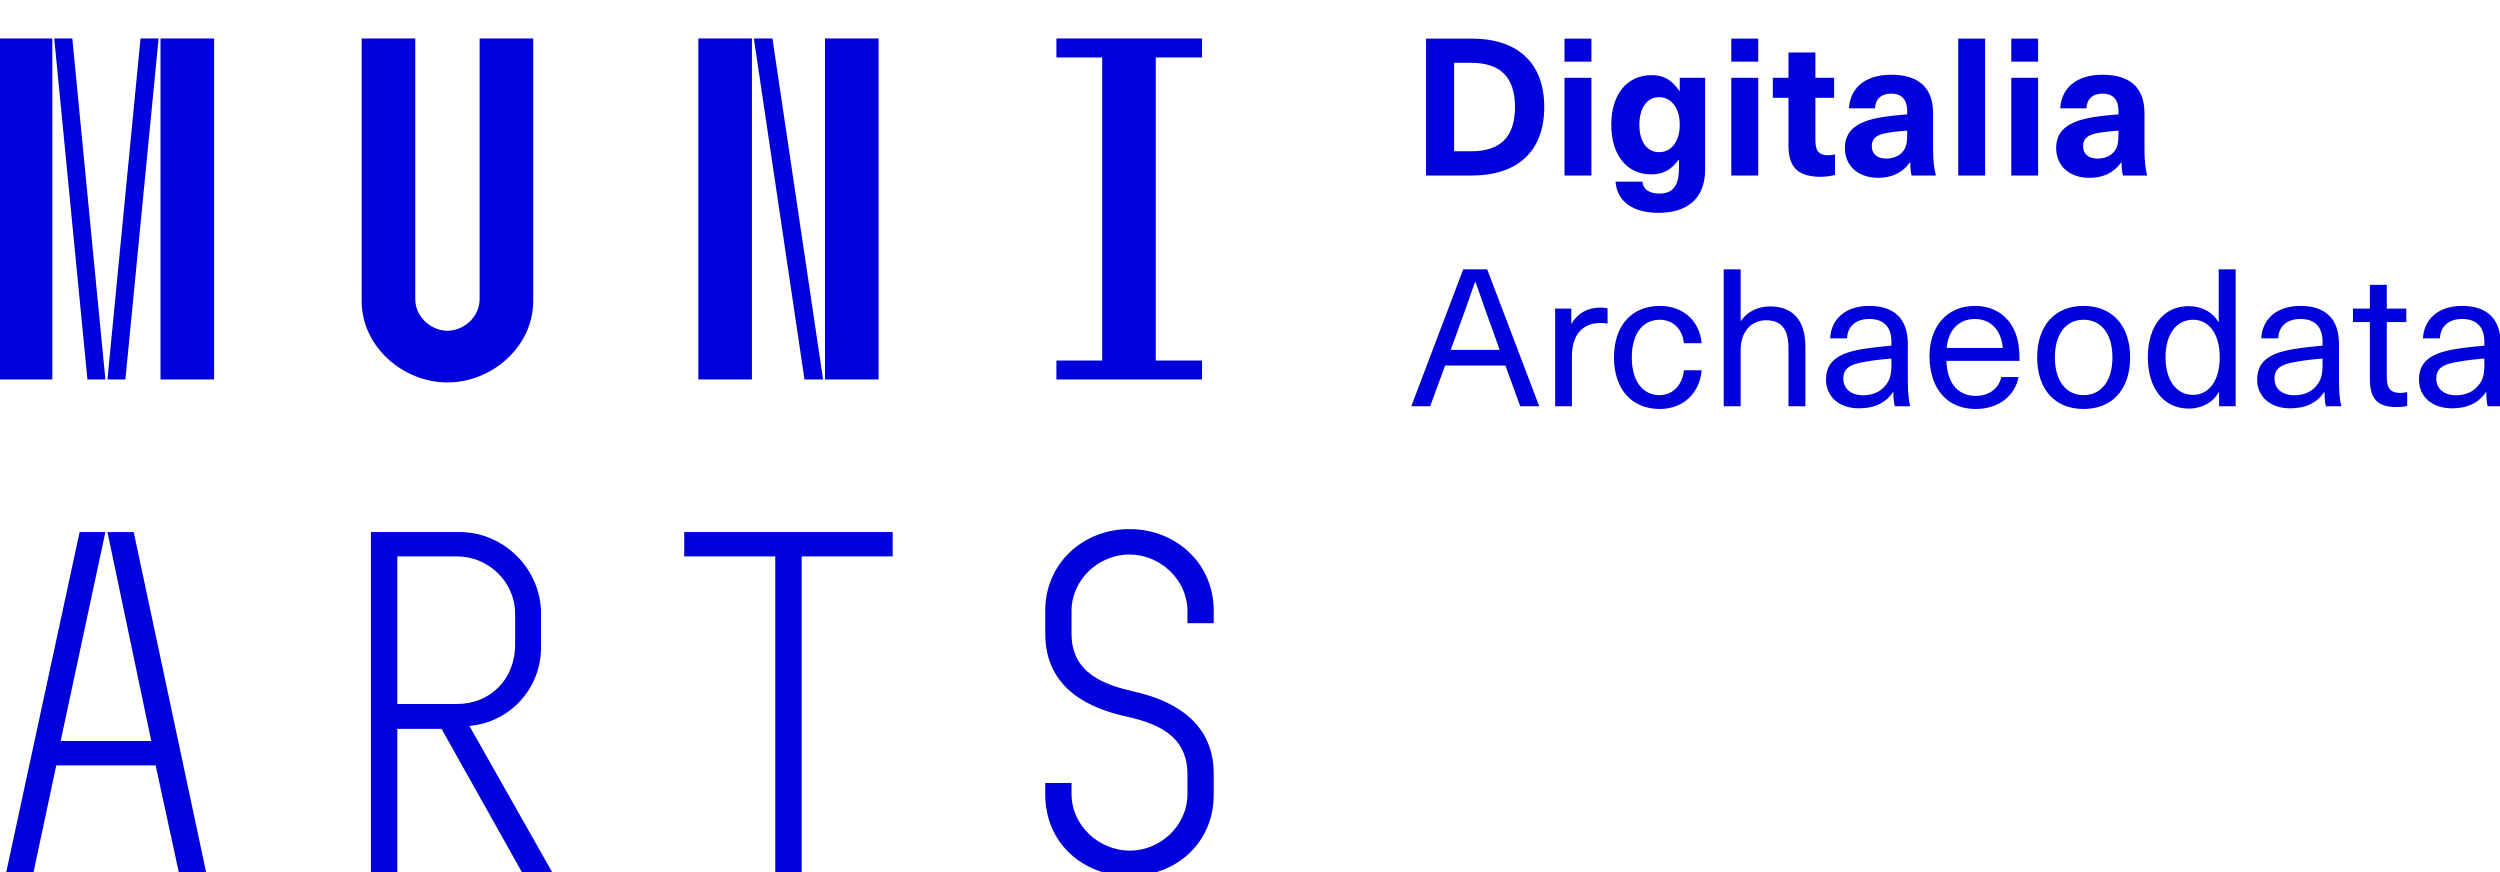
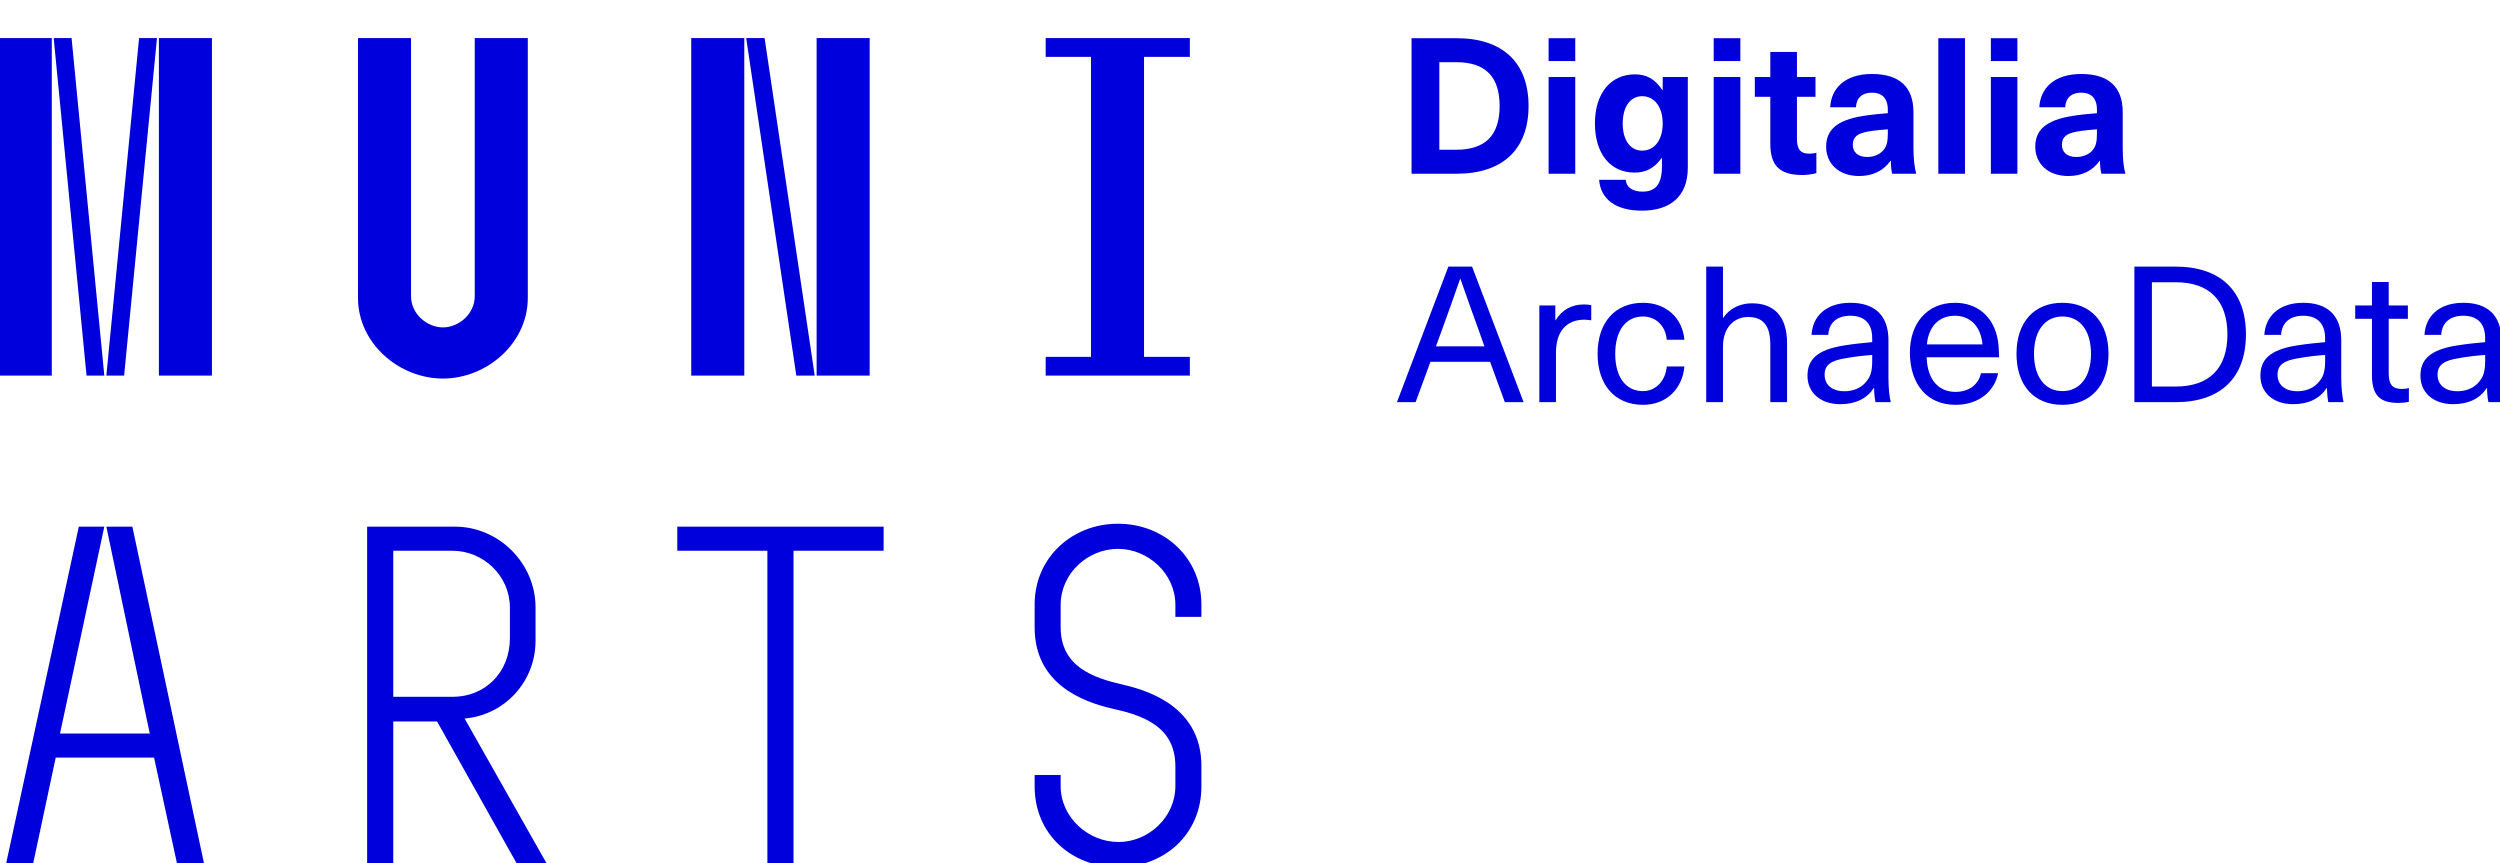
- <svg xmlns="http://www.w3.org/2000/svg" width="195" height="68" viewBox="0 0 195 68" version="1.1">
+ <svg xmlns="http://www.w3.org/2000/svg" width="197" height="68" viewBox="0 0 197 68" version="1.1">
  <path fill="#0000dc" d="M-0.06,3l0,26.6l4.14,0l0,-26.6zm4.29,0l2.59,26.6l1.4,0l-2.58,-26.6zm6.73,0l-2.58,26.6l1.4,0l2.59,-26.6zm1.56,0l0,26.6l4.18,0l0,-26.6zm15.69,0l0,20.48c0,3.57,3.23,6.35,6.69,6.35c3.46,0,6.69,-2.78,6.69,-6.35l0,-20.48l-4.18,0l0,20.33c0,1.44,-1.29,2.47,-2.51,2.47c-1.22,0,-2.51,-1.03,-2.51,-2.47l0,-20.33zm26.26,0l0,26.6l4.18,0l0,-26.6zm4.33,0l3.95,26.6l1.45,0l-3.95,-26.6zm5.55,0l0,26.6l4.18,0l0,-26.6zm18.05,25.12l0,1.48l11.36,0l0,-1.48l-3.61,0l0,-23.64l3.61,0l0,-1.48l-11.36,0l0,1.48l3.57,0l0,23.64z" />
  <path fill="#0000dc" d="M6.21,41.5l-5.74,26.6l2.13,0l1.79,-8.4l7.75,0l1.82,8.4l2.13,0l-5.66,-26.6l-2.05,0l3.42,16.3l-7.07,0l3.49,-16.3zm22.72,0l0,26.6l2.06,0l0,-11.25l3.45,0l6.31,11.25l2.36,0l-6.5,-11.48c3.12,-0.26,5.59,-2.88,5.59,-6.11l0,-2.66c0,-3.46,-2.89,-6.35,-6.35,-6.35zm6.73,13.41l-4.67,0l0,-11.51l4.67,0c2.43,0,4.52,1.98,4.52,4.48l0,2.4c0,2.73,-1.97,4.63,-4.52,4.63zm24.81,-11.51l0,24.7l2.06,0l0,-24.7l7.1,0l0,-1.9l-16.26,0l0,1.9zm27.63,24.93c3.65,0,6.57,-2.59,6.57,-6.35l0,-1.63c0,-4.33,-3.64,-5.82,-6.15,-6.39c-2.32,-0.53,-4.94,-1.4,-4.94,-4.52l0,-1.78c0,-2.47,2.13,-4.41,4.52,-4.41c2.36,0,4.52,1.94,4.52,4.41l0,0.95l2.05,0l0,-0.99c0,-3.65,-2.92,-6.35,-6.57,-6.35c-3.65,0,-6.57,2.7,-6.57,6.35l0,1.82c0,4.45,3.76,5.85,6.08,6.39c2.43,0.53,5.01,1.4,5.01,4.56l0,1.55c0,2.47,-2.13,4.41,-4.48,4.41c-2.4,0,-4.56,-1.94,-4.56,-4.41l0,-0.87l-2.05,0l0,0.91c0,3.76,2.92,6.35,6.57,6.35z" />
  <path fill="#0000dc" d="M111.23,3.01l0,10.68l3.55,0c3.63,0,5.67,-1.92,5.67,-5.34c0,-3.42,-2.04,-5.34,-5.67,-5.34zm2.19,1.89l1.33,0c2.3,0,3.42,1.14,3.42,3.45c0,2.31,-1.12,3.45,-3.42,3.45l-1.33,0zm10.71,-0.09l0,-1.8l-2.1,0l0,1.8zm0,8.88l0,-7.62l-2.1,0l0,7.62zm4.7,-7.83c-1.92,0,-3.15,1.5,-3.15,3.87c0,2.37,1.21,3.87,3.12,3.87c0.91,0,1.56,-0.35,2.13,-1.14l0.03,0l0,0.67c0,1.49,-0.59,1.97,-1.53,1.97c-0.8,0,-1.28,-0.35,-1.32,-0.93l-2.1,0c0.12,1.5,1.27,2.43,3.37,2.43c2.19,0,3.62,-1.08,3.62,-3.39l0,-7.14l-1.98,0l0,1.02l-0.03,0c-0.59,-0.87,-1.24,-1.23,-2.16,-1.23zm0.57,1.72c0.98,0,1.62,0.86,1.62,2.15c0,1.29,-0.64,2.14,-1.62,2.14c-0.93,0,-1.53,-0.82,-1.53,-2.14c0,-1.32,0.6,-2.15,1.53,-2.15zm7.74,-2.77l0,-1.8l-2.1,0l0,1.8zm0,8.88l0,-7.62l-2.1,0l0,7.62zm5.45,-1.58c-0.71,0,-0.99,-0.33,-0.99,-1.17l0,-3.31l1.46,0l0,-1.56l-1.46,0l0,-1.98l-2.1,0l0,1.98l-1.22,0l0,1.56l1.22,0l0,3.69c0,1.77,0.77,2.47,2.53,2.47c0.35,0,0.82,-0.06,1.1,-0.15l0,-1.6c-0.13,0.04,-0.34,0.07,-0.54,0.07zm4.92,-6.28c-2.17,0,-3.22,1.17,-3.29,2.62l2.03,0c0.03,-0.72,0.48,-1.15,1.26,-1.15c0.74,0,1.25,0.39,1.25,1.35l0,0.27c-0.48,0.03,-1.34,0.12,-1.91,0.21c-2.2,0.34,-2.95,1.18,-2.95,2.43c0,1.32,0.98,2.31,2.6,2.31c1.04,0,1.9,-0.39,2.47,-1.2l0.03,0c0,0.37,0.03,0.7,0.1,1.02l1.9,0c-0.14,-0.51,-0.22,-1.13,-0.22,-2.09l0,-2.76c0,-1.99,-1.11,-3.01,-3.27,-3.01zm1.25,4.65c0,0.69,-0.07,1.09,-0.44,1.45c-0.3,0.3,-0.76,0.44,-1.19,0.44c-0.74,0,-1.13,-0.39,-1.13,-0.96c0,-0.62,0.36,-0.9,1.23,-1.05c0.45,-0.08,1.08,-0.14,1.53,-0.17zm6.08,3.21l0,-10.68l-2.1,0l0,10.68zm4.13,-8.88l0,-1.8l-2.09,0l0,1.8zm0,8.88l0,-7.62l-2.09,0l0,7.62zm5.03,-7.86c-2.18,0,-3.23,1.17,-3.3,2.62l2.04,0c0.03,-0.72,0.48,-1.15,1.26,-1.15c0.73,0,1.24,0.39,1.24,1.35l0,0.27c-0.48,0.03,-1.33,0.12,-1.9,0.21c-2.21,0.34,-2.96,1.18,-2.96,2.43c0,1.32,0.98,2.31,2.6,2.31c1.05,0,1.9,-0.39,2.47,-1.2l0.03,0c0,0.37,0.03,0.7,0.11,1.02l1.89,0c-0.14,-0.51,-0.21,-1.13,-0.21,-2.09l0,-2.76c0,-1.99,-1.11,-3.01,-3.27,-3.01zm1.24,4.65c0,0.69,-0.07,1.09,-0.43,1.45c-0.3,0.3,-0.77,0.44,-1.2,0.44c-0.74,0,-1.13,-0.39,-1.13,-0.96c0,-0.62,0.36,-0.9,1.23,-1.05c0.45,-0.08,1.08,-0.14,1.53,-0.17z" />
-   <path fill="#0000dc" d="M117.42,28.51l1.16,3.18l1.48,0l-4.06,-10.68l-1.87,0l-4.05,10.68l1.47,0l1.17,-3.18zm-0.45,-1.22l-3.82,0l0.36,-0.97c0.54,-1.49,1.04,-2.87,1.55,-4.35l0.02,0c0.51,1.48,1.01,2.86,1.55,4.35zm7.86,-3.3c-0.97,0,-1.74,0.41,-2.25,1.25l-0.02,0l0,-1.17l-1.26,0l0,7.62l1.31,0l0,-3.89c0,-1.67,0.81,-2.61,2.25,-2.61c0.17,0,0.36,0.03,0.53,0.05l0,-1.19c-0.17,-0.04,-0.39,-0.06,-0.56,-0.06zm4.64,-0.13c-2.2,0,-3.58,1.54,-3.58,4.02c0,2.47,1.38,4.02,3.58,4.02c1.86,0,3.11,-1.28,3.26,-3.02l-1.39,0c-0.09,1.1,-0.84,1.94,-1.88,1.94c-1.35,0,-2.18,-1.11,-2.18,-2.94c0,-1.82,0.83,-2.94,2.18,-2.94c1.04,0,1.79,0.75,1.88,1.83l1.39,0c-0.15,-1.71,-1.43,-2.91,-3.26,-2.91zm6.3,1.17l0,-4.02l-1.32,0l0,10.68l1.32,0l0,-4.37c0,-1.54,0.9,-2.34,1.98,-2.34c1.09,0,1.75,0.57,1.75,2.16l0,4.55l1.32,0l0,-4.65c0,-2.09,-1.01,-3.14,-2.76,-3.14c-0.88,0,-1.74,0.36,-2.26,1.13zm10.04,-1.17c-1.94,0,-2.99,1.09,-3.06,2.53l1.32,0c0.04,-0.9,0.63,-1.51,1.74,-1.51c1.02,0,1.72,0.52,1.72,1.78l0,0.3c-0.6,0.05,-1.53,0.15,-2.2,0.26c-2.19,0.34,-2.9,1.14,-2.9,2.4c0,1.29,0.99,2.23,2.58,2.23c1.23,0,2.12,-0.46,2.64,-1.27l0.03,0c0,0.34,0.03,0.76,0.11,1.11l1.2,0c-0.11,-0.47,-0.18,-1.11,-0.18,-1.95l0,-2.93c0,-2.01,-1.14,-2.95,-3,-2.95zm1.72,4.57c0,0.9,-0.15,1.32,-0.61,1.8c-0.38,0.39,-0.96,0.6,-1.58,0.6c-0.99,0,-1.56,-0.52,-1.56,-1.3c0,-0.75,0.45,-1.13,1.76,-1.32c0.58,-0.11,1.41,-0.2,1.99,-0.24zm6.56,2.45c-1.25,0,-2.21,-0.86,-2.27,-2.73l5.7,0c0,-0.66,-0.04,-1.2,-0.15,-1.64c-0.39,-1.63,-1.6,-2.65,-3.33,-2.65c-2.22,0,-3.54,1.66,-3.54,3.91c0,2.49,1.34,4.13,3.59,4.13c1.95,0,3.1,-1.16,3.36,-2.49l-1.35,0c-0.18,0.85,-0.9,1.47,-2.01,1.47zm-0.05,-6c1.17,0,2.04,0.78,2.18,2.26l-4.38,0c0.13,-1.45,0.99,-2.26,2.2,-2.26zm8.48,-1.02c-2.24,0,-3.62,1.53,-3.62,4.02c0,2.49,1.38,4.02,3.62,4.02c2.23,0,3.63,-1.53,3.63,-4.02c0,-2.49,-1.4,-4.02,-3.63,-4.02zm0,1.08c1.39,0,2.25,1.12,2.25,2.94c0,1.81,-0.86,2.94,-2.25,2.94c-1.38,0,-2.24,-1.13,-2.24,-2.94c0,-1.82,0.86,-2.94,2.24,-2.94zm11.86,6.75l0,-10.68l-1.32,0l0,4.11l-0.03,0c-0.42,-0.77,-1.3,-1.24,-2.32,-1.24c-1.94,0,-3.18,1.55,-3.18,3.98c0,2.43,1.24,4.01,3.19,4.01c1.04,0,1.92,-0.5,2.34,-1.29l0.03,0l0,1.11zm-3.33,-6.75c1.26,0,2.09,1.12,2.09,2.92c0,1.82,-0.83,2.94,-2.09,2.94c-1.3,0,-2.14,-1.15,-2.14,-2.94c0,-1.78,0.84,-2.92,2.14,-2.92zm8.39,-1.08c-1.94,0,-2.99,1.09,-3.06,2.53l1.32,0c0.04,-0.9,0.63,-1.51,1.74,-1.51c1.02,0,1.72,0.52,1.72,1.78l0,0.3c-0.6,0.05,-1.53,0.15,-2.2,0.26c-2.19,0.34,-2.9,1.14,-2.9,2.4c0,1.29,0.99,2.23,2.58,2.23c1.23,0,2.12,-0.46,2.64,-1.27l0.03,0c0,0.34,0.03,0.76,0.11,1.11l1.2,0c-0.11,-0.47,-0.18,-1.11,-0.18,-1.95l0,-2.93c0,-2.01,-1.14,-2.95,-3,-2.95zm1.72,4.57c0,0.9,-0.15,1.32,-0.61,1.8c-0.38,0.39,-0.96,0.6,-1.58,0.6c-0.99,0,-1.56,-0.52,-1.56,-1.3c0,-0.75,0.45,-1.13,1.76,-1.32c0.58,-0.11,1.41,-0.2,1.99,-0.24zm6.06,2.22c-0.76,0,-1.05,-0.36,-1.05,-1.23l0,-4.3l1.52,0l0,-1.05l-1.52,0l0,-1.85l-1.32,0l0,1.85l-1.32,0l0,1.05l1.32,0l0,4.44c0,1.57,0.62,2.19,2.07,2.19c0.27,0,0.61,-0.03,0.84,-0.09l0,-1.08c-0.13,0.04,-0.34,0.07,-0.54,0.07zm4.83,-6.79c-1.93,0,-2.98,1.09,-3.06,2.53l1.32,0c0.05,-0.9,0.63,-1.51,1.74,-1.51c1.02,0,1.73,0.52,1.73,1.78l0,0.3c-0.6,0.05,-1.53,0.15,-2.21,0.26c-2.19,0.34,-2.89,1.14,-2.89,2.4c0,1.29,0.99,2.23,2.58,2.23c1.23,0,2.11,-0.46,2.64,-1.27l0.03,0c0,0.34,0.03,0.76,0.1,1.11l1.2,0c-0.1,-0.47,-0.18,-1.11,-0.18,-1.95l0,-2.93c0,-2.01,-1.14,-2.95,-3,-2.95zm1.73,4.57c0,0.9,-0.15,1.32,-0.62,1.8c-0.37,0.39,-0.96,0.6,-1.57,0.6c-0.99,0,-1.56,-0.52,-1.56,-1.3c0,-0.75,0.45,-1.13,1.75,-1.32c0.59,-0.11,1.41,-0.2,2,-0.24z">
+   <path fill="#0000dc" d="M117.42,28.51l1.16,3.18l1.48,0l-4.06,-10.68l-1.87,0l-4.05,10.68l1.47,0l1.17,-3.18zm-0.45,-1.22l-3.82,0l0.36,-0.97c0.54,-1.49,1.04,-2.87,1.55,-4.35l0.02,0c0.51,1.48,1.01,2.86,1.55,4.35zm7.86,-3.3c-0.97,0,-1.74,0.41,-2.25,1.25l-0.02,0l0,-1.17l-1.26,0l0,7.62l1.31,0l0,-3.89c0,-1.67,0.81,-2.61,2.25,-2.61c0.17,0,0.36,0.03,0.53,0.05l0,-1.19c-0.17,-0.04,-0.39,-0.06,-0.56,-0.06zm4.64,-0.13c-2.2,0,-3.58,1.54,-3.58,4.02c0,2.47,1.38,4.02,3.58,4.02c1.86,0,3.11,-1.28,3.26,-3.02l-1.39,0c-0.09,1.1,-0.84,1.94,-1.88,1.94c-1.35,0,-2.18,-1.11,-2.18,-2.94c0,-1.82,0.83,-2.94,2.18,-2.94c1.04,0,1.79,0.75,1.88,1.83l1.39,0c-0.15,-1.71,-1.43,-2.91,-3.26,-2.91zm6.3,1.17l0,-4.02l-1.32,0l0,10.68l1.32,0l0,-4.37c0,-1.54,0.9,-2.34,1.98,-2.34c1.09,0,1.75,0.57,1.75,2.16l0,4.55l1.32,0l0,-4.65c0,-2.09,-1.01,-3.14,-2.76,-3.14c-0.88,0,-1.74,0.36,-2.26,1.13zm10.04,-1.17c-1.94,0,-2.99,1.09,-3.06,2.53l1.32,0c0.04,-0.9,0.63,-1.51,1.74,-1.51c1.02,0,1.72,0.52,1.72,1.78l0,0.3c-0.6,0.05,-1.53,0.15,-2.2,0.26c-2.19,0.34,-2.9,1.14,-2.9,2.4c0,1.29,0.99,2.23,2.58,2.23c1.23,0,2.12,-0.46,2.64,-1.27l0.03,0c0,0.34,0.03,0.76,0.11,1.11l1.2,0c-0.11,-0.47,-0.18,-1.11,-0.18,-1.95l0,-2.93c0,-2.01,-1.14,-2.95,-3,-2.95zm1.72,4.57c0,0.9,-0.15,1.32,-0.61,1.8c-0.38,0.39,-0.96,0.6,-1.58,0.6c-0.99,0,-1.56,-0.52,-1.56,-1.3c0,-0.75,0.45,-1.13,1.76,-1.32c0.58,-0.11,1.41,-0.2,1.99,-0.24zm6.56,2.45c-1.25,0,-2.21,-0.86,-2.27,-2.73l5.7,0c0,-0.66,-0.04,-1.2,-0.15,-1.64c-0.39,-1.63,-1.6,-2.65,-3.33,-2.65c-2.22,0,-3.54,1.66,-3.54,3.91c0,2.49,1.34,4.13,3.59,4.13c1.95,0,3.1,-1.16,3.36,-2.49l-1.35,0c-0.18,0.85,-0.9,1.47,-2.01,1.47zm-0.05,-6c1.17,0,2.04,0.78,2.18,2.26l-4.38,0c0.13,-1.45,0.99,-2.26,2.2,-2.26zm8.48,-1.02c-2.24,0,-3.62,1.53,-3.62,4.02c0,2.49,1.38,4.02,3.62,4.02c2.23,0,3.63,-1.53,3.63,-4.02c0,-2.49,-1.4,-4.02,-3.63,-4.02zm0,1.08c1.39,0,2.25,1.12,2.25,2.94c0,1.81,-0.86,2.94,-2.25,2.94c-1.38,0,-2.24,-1.13,-2.24,-2.94c0,-1.82,0.86,-2.94,2.24,-2.94zm5.67,-3.93l0,10.68l3.25,0c3.54,0,5.54,-1.92,5.54,-5.34c0,-3.42,-2,-5.34,-5.54,-5.34zm1.38,1.23l1.86,0c2.67,0,4.09,1.44,4.09,4.11c0,2.67,-1.42,4.11,-4.09,4.11l-1.86,0zm11.92,1.62c-1.93,0,-2.98,1.09,-3.06,2.53l1.32,0c0.05,-0.9,0.63,-1.51,1.74,-1.51c1.02,0,1.73,0.52,1.73,1.78l0,0.3c-0.6,0.05,-1.53,0.15,-2.21,0.26c-2.19,0.34,-2.89,1.14,-2.89,2.4c0,1.29,0.99,2.23,2.58,2.23c1.23,0,2.11,-0.46,2.64,-1.27l0.03,0c0,0.34,0.03,0.76,0.1,1.11l1.2,0c-0.1,-0.47,-0.18,-1.11,-0.18,-1.95l0,-2.93c0,-2.01,-1.14,-2.95,-3,-2.95zm1.73,4.57c0,0.9,-0.15,1.32,-0.62,1.8c-0.37,0.39,-0.96,0.6,-1.57,0.6c-0.99,0,-1.56,-0.52,-1.56,-1.3c0,-0.75,0.45,-1.13,1.75,-1.32c0.59,-0.11,1.41,-0.2,2,-0.24zm6.06,2.22c-0.77,0,-1.05,-0.36,-1.05,-1.23l0,-4.3l1.51,0l0,-1.05l-1.51,0l0,-1.85l-1.32,0l0,1.85l-1.32,0l0,1.05l1.32,0l0,4.44c0,1.57,0.61,2.19,2.07,2.19c0.27,0,0.61,-0.03,0.84,-0.09l0,-1.08c-0.14,0.04,-0.35,0.07,-0.54,0.07zm4.83,-6.79c-1.94,0,-2.99,1.09,-3.06,2.53l1.32,0c0.04,-0.9,0.63,-1.51,1.74,-1.51c1.02,0,1.72,0.52,1.72,1.78l0,0.3c-0.6,0.05,-1.53,0.15,-2.2,0.26c-2.19,0.34,-2.9,1.14,-2.9,2.4c0,1.29,0.99,2.23,2.58,2.23c1.23,0,2.12,-0.46,2.64,-1.27l0.03,0c0,0.34,0.03,0.76,0.11,1.11l1.2,0c-0.11,-0.47,-0.18,-1.11,-0.18,-1.95l0,-2.93c0,-2.01,-1.14,-2.95,-3,-2.95zm1.72,4.57c0,0.9,-0.15,1.32,-0.61,1.8c-0.38,0.39,-0.96,0.6,-1.58,0.6c-0.99,0,-1.56,-0.52,-1.56,-1.3c0,-0.75,0.45,-1.13,1.76,-1.32c0.58,-0.11,1.41,-0.2,1.99,-0.24z">
</path>
</svg>
